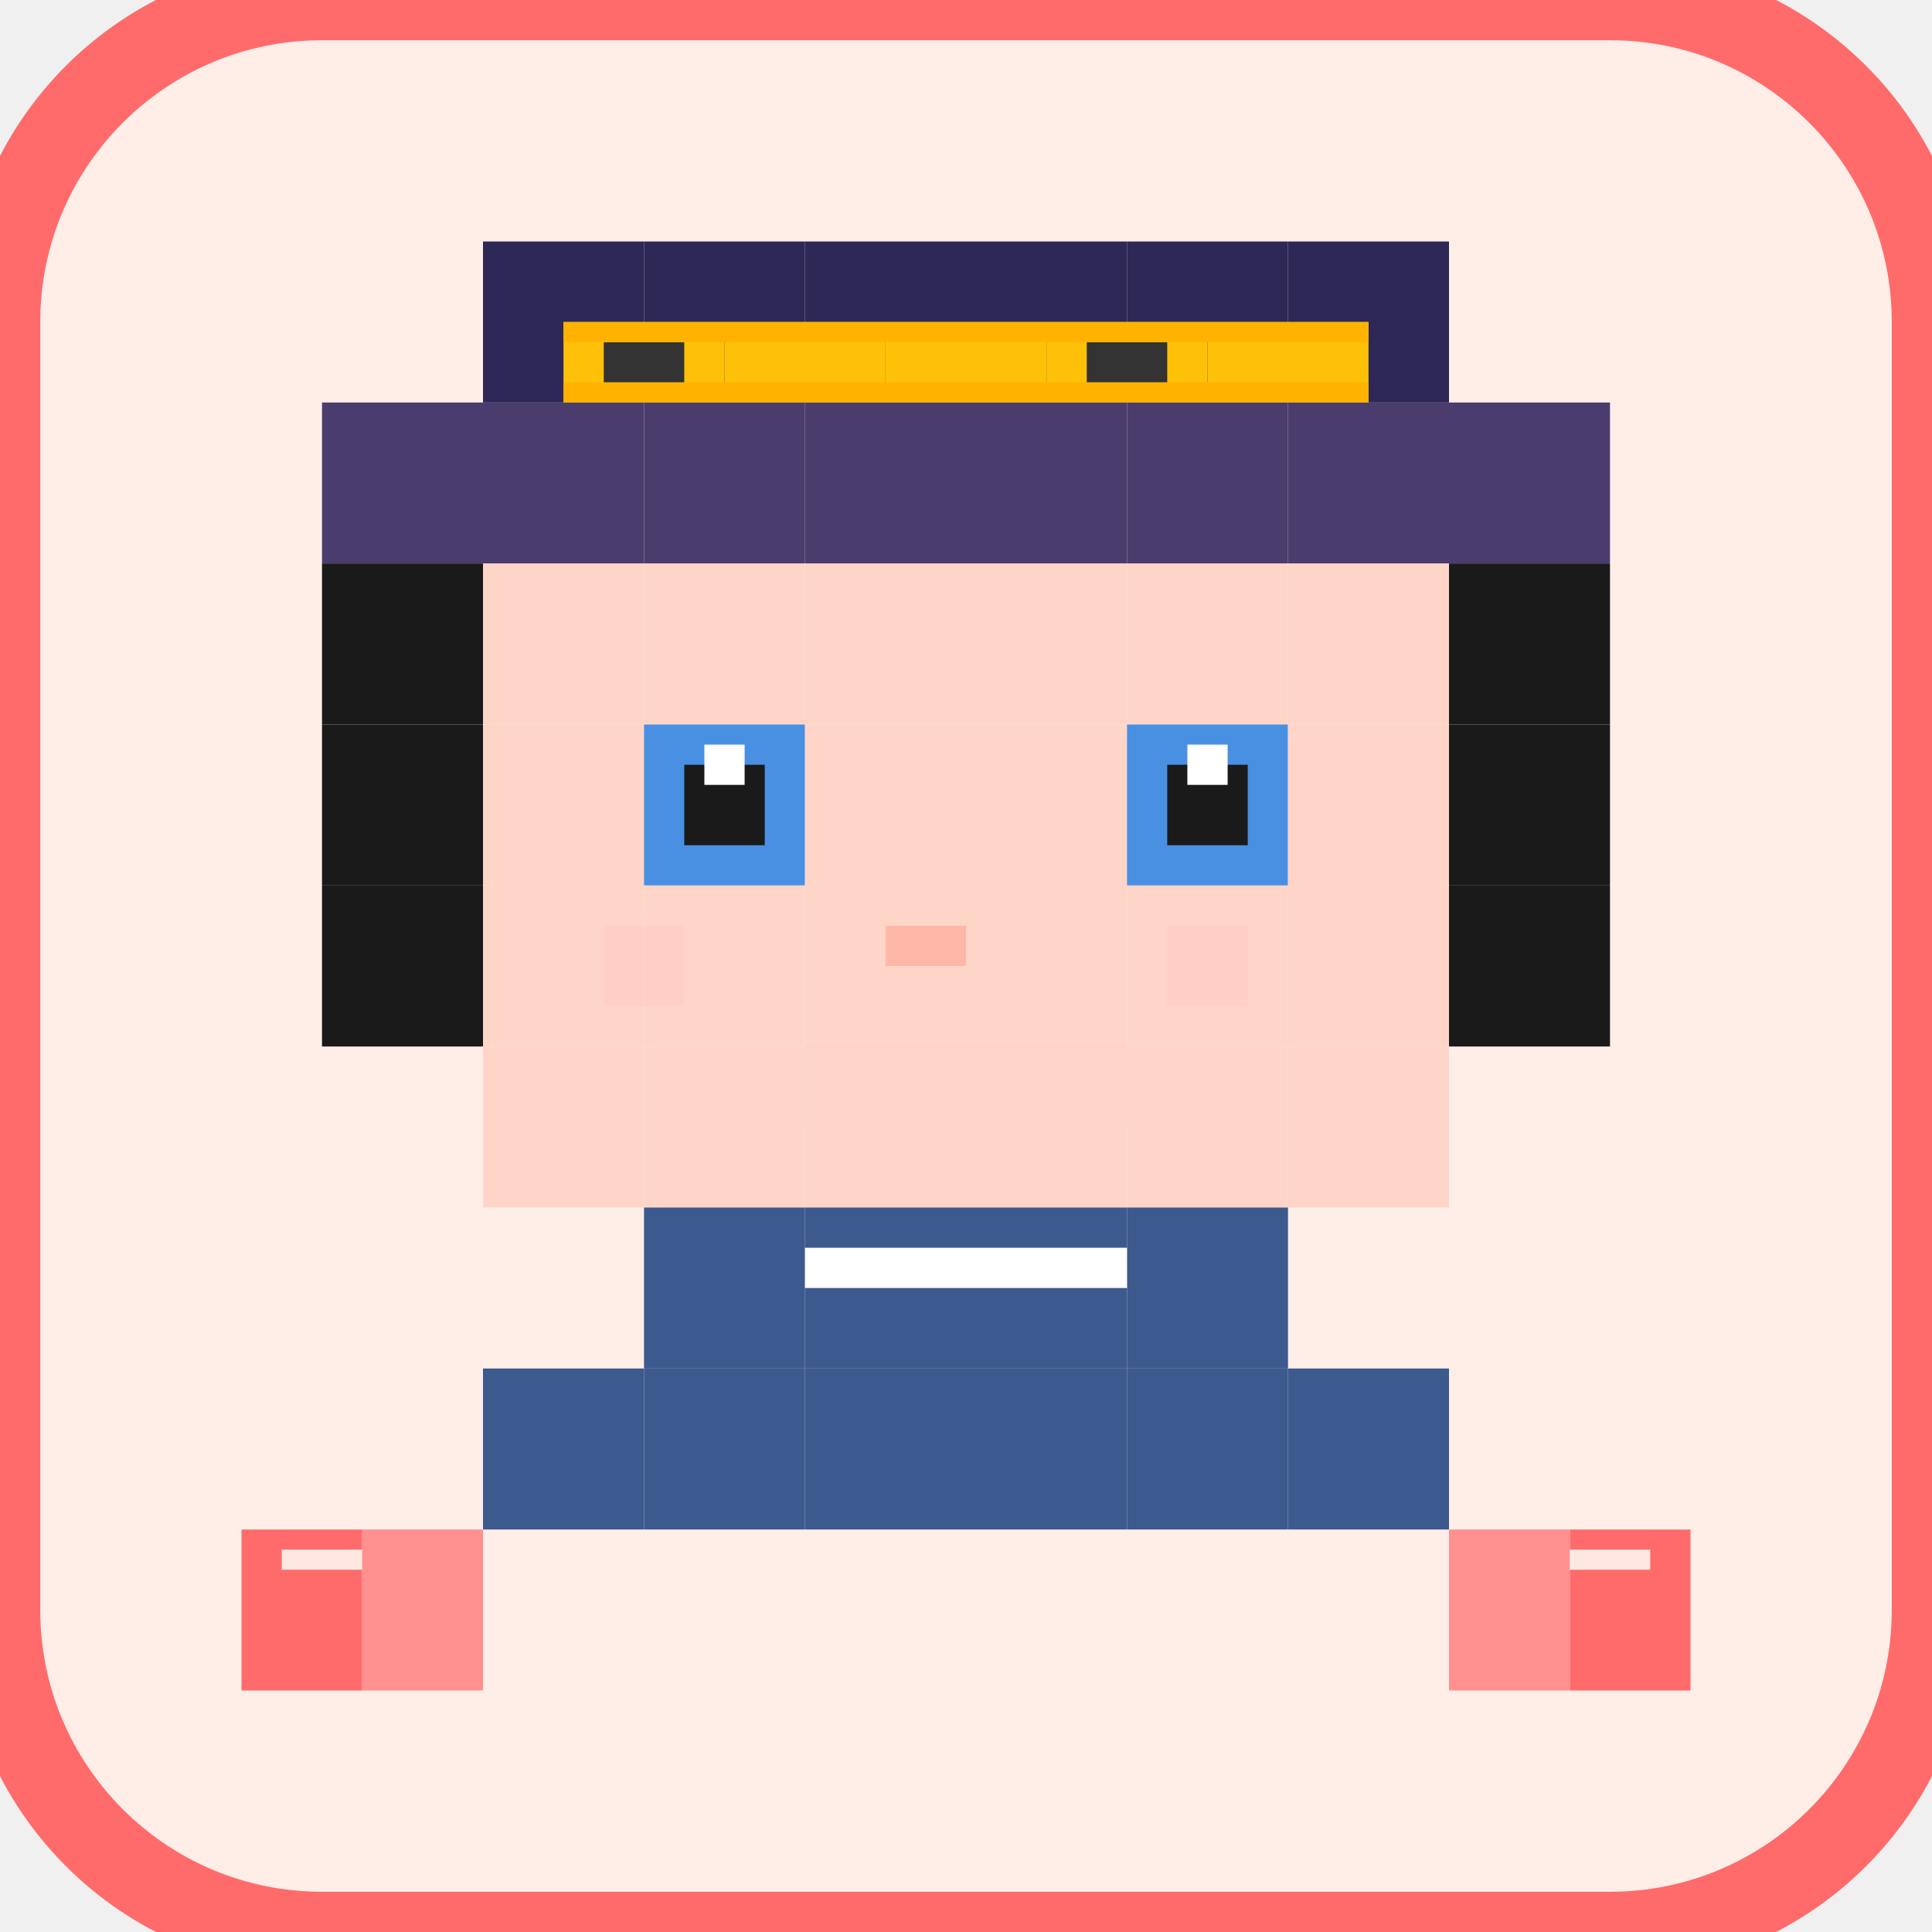
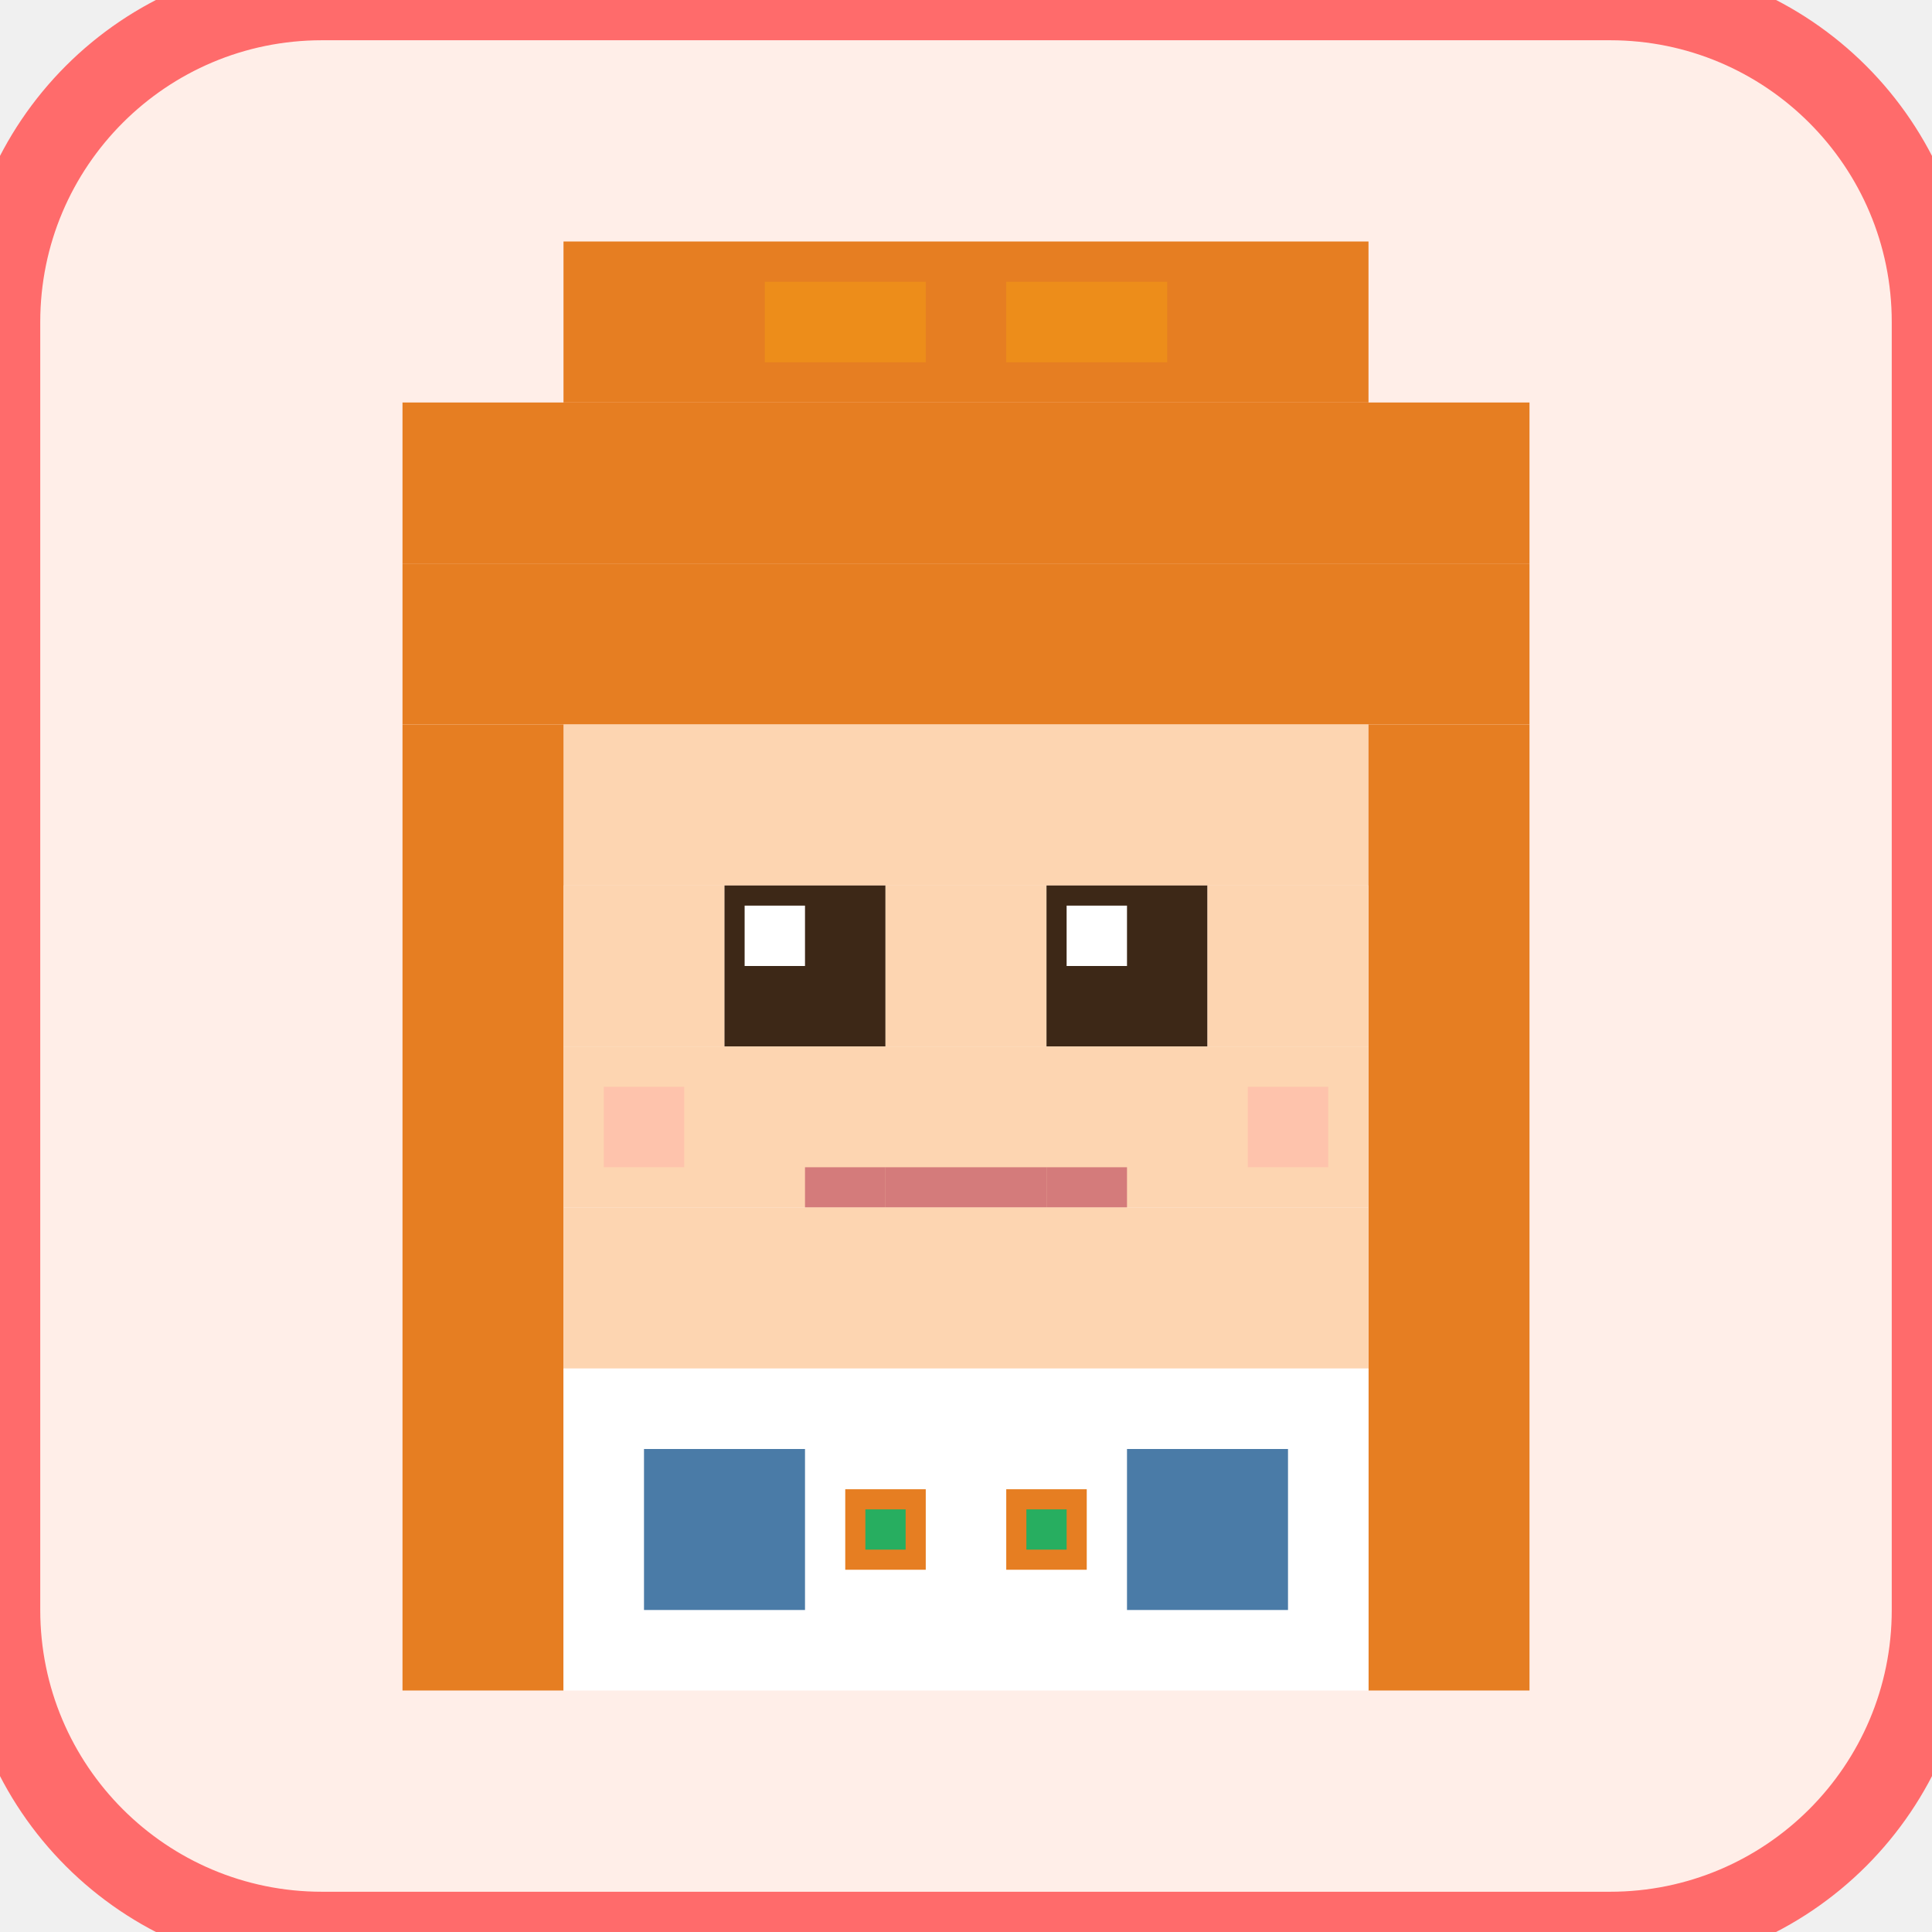
<svg xmlns="http://www.w3.org/2000/svg" width="192" height="192" viewBox="0 0 192 192">
  <rect width="192" height="192" fill="#ffeee8" rx="32" />
-   <rect x="48" y="24" width="16" height="16" fill="#2d2855" />
-   <rect x="64" y="24" width="16" height="16" fill="#2d2855" />
-   <rect x="80" y="24" width="16" height="16" fill="#2d2855" />
-   <rect x="96" y="24" width="16" height="16" fill="#2d2855" />
-   <rect x="112" y="24" width="16" height="16" fill="#2d2855" />
-   <rect x="128" y="24" width="16" height="16" fill="#2d2855" />
-   <rect x="56" y="32" width="16" height="8" fill="#ffc107" />
-   <rect x="72" y="32" width="16" height="8" fill="#ffc107" />
-   <rect x="88" y="32" width="8" height="8" fill="#ffc107" />
-   <rect x="96" y="32" width="8" height="8" fill="#ffc107" />
-   <rect x="104" y="32" width="16" height="8" fill="#ffc107" />
-   <rect x="120" y="32" width="16" height="8" fill="#ffc107" />
-   <rect x="60" y="34" width="8" height="4" fill="#333333" />
-   <rect x="108" y="34" width="8" height="4" fill="#333333" />
-   <rect x="32" y="40" width="16" height="16" fill="#4a3d6e" />
-   <rect x="48" y="40" width="16" height="16" fill="#4a3d6e" />
-   <rect x="64" y="40" width="16" height="16" fill="#4a3d6e" />
-   <rect x="80" y="40" width="16" height="16" fill="#4a3d6e" />
-   <rect x="96" y="40" width="16" height="16" fill="#4a3d6e" />
-   <rect x="112" y="40" width="16" height="16" fill="#4a3d6e" />
-   <rect x="128" y="40" width="16" height="16" fill="#4a3d6e" />
-   <rect x="144" y="40" width="16" height="16" fill="#4a3d6e" />
-   <rect x="32" y="56" width="16" height="16" fill="#1a1a1a" />
-   <rect x="144" y="56" width="16" height="16" fill="#1a1a1a" />
-   <rect x="32" y="72" width="16" height="16" fill="#1a1a1a" />
-   <rect x="144" y="72" width="16" height="16" fill="#1a1a1a" />
-   <rect x="32" y="88" width="16" height="16" fill="#1a1a1a" />
-   <rect x="144" y="88" width="16" height="16" fill="#1a1a1a" />
-   <rect x="48" y="56" width="16" height="16" fill="#ffd5c8" />
-   <rect x="64" y="56" width="16" height="16" fill="#ffd5c8" />
-   <rect x="80" y="56" width="16" height="16" fill="#ffd5c8" />
-   <rect x="96" y="56" width="16" height="16" fill="#ffd5c8" />
-   <rect x="112" y="56" width="16" height="16" fill="#ffd5c8" />
-   <rect x="128" y="56" width="16" height="16" fill="#ffd5c8" />
-   <rect x="48" y="72" width="16" height="16" fill="#ffd5c8" />
-   <rect x="64" y="72" width="16" height="16" fill="#4a90e2" />
-   <rect x="80" y="72" width="16" height="16" fill="#ffd5c8" />
-   <rect x="96" y="72" width="16" height="16" fill="#ffd5c8" />
-   <rect x="112" y="72" width="16" height="16" fill="#4a90e2" />
-   <rect x="128" y="72" width="16" height="16" fill="#ffd5c8" />
-   <rect x="68" y="76" width="8" height="8" fill="#1a1a1a" />
-   <rect x="116" y="76" width="8" height="8" fill="#1a1a1a" />
-   <rect x="70" y="74" width="4" height="4" fill="#ffffff" />
-   <rect x="118" y="74" width="4" height="4" fill="#ffffff" />
-   <rect x="48" y="88" width="16" height="16" fill="#ffd5c8" />
-   <rect x="64" y="88" width="16" height="16" fill="#ffd5c8" />
-   <rect x="80" y="88" width="16" height="16" fill="#ffd5c8" />
-   <rect x="96" y="88" width="16" height="16" fill="#ffd5c8" />
-   <rect x="112" y="88" width="16" height="16" fill="#ffd5c8" />
-   <rect x="128" y="88" width="16" height="16" fill="#ffd5c8" />
-   <rect x="88" y="92" width="8" height="4" fill="#ffb8a8" />
-   <rect x="60" y="92" width="8" height="8" fill="#ffccc0" opacity="0.6" />
-   <rect x="116" y="92" width="8" height="8" fill="#ffccc0" opacity="0.6" />
-   <rect x="80" y="104" width="16" height="8" fill="#e8a491" />
-   <rect x="96" y="104" width="16" height="8" fill="#e8a491" />
-   <rect x="48" y="104" width="16" height="16" fill="#ffd5c8" />
-   <rect x="64" y="104" width="16" height="16" fill="#ffd5c8" />
-   <rect x="80" y="104" width="16" height="16" fill="#ffd5c8" />
-   <rect x="96" y="104" width="16" height="16" fill="#ffd5c8" />
-   <rect x="112" y="104" width="16" height="16" fill="#ffd5c8" />
-   <rect x="128" y="104" width="16" height="16" fill="#ffd5c8" />
-   <rect x="64" y="120" width="16" height="16" fill="#3d5a8f" />
-   <rect x="80" y="120" width="16" height="16" fill="#3d5a8f" />
-   <rect x="96" y="120" width="16" height="16" fill="#3d5a8f" />
-   <rect x="112" y="120" width="16" height="16" fill="#3d5a8f" />
-   <rect x="48" y="136" width="16" height="16" fill="#3d5a8f" />
-   <rect x="64" y="136" width="16" height="16" fill="#3d5a8f" />
-   <rect x="80" y="136" width="16" height="16" fill="#3d5a8f" />
-   <rect x="96" y="136" width="16" height="16" fill="#3d5a8f" />
-   <rect x="112" y="136" width="16" height="16" fill="#3d5a8f" />
-   <rect x="128" y="136" width="16" height="16" fill="#3d5a8f" />
-   <rect x="80" y="124" width="16" height="4" fill="#ffffff" />
-   <rect x="96" y="124" width="16" height="4" fill="#ffffff" />
-   <rect x="24" y="152" width="12" height="16" fill="#ff6b6b" />
-   <rect x="36" y="152" width="12" height="16" fill="#ff9090" />
-   <rect x="28" y="154" width="8" height="2" fill="#ffe8e0" />
-   <rect x="156" y="152" width="12" height="16" fill="#ff6b6b" />
-   <rect x="144" y="152" width="12" height="16" fill="#ff9090" />
-   <rect x="156" y="154" width="8" height="2" fill="#ffe8e0" />
-   <rect x="56" y="32" width="80" height="2" fill="#ffb300" />
-   <rect x="56" y="38" width="80" height="2" fill="#ffb300" />
+   <rect x="56" y="24" width="80" height="16" fill="#e67e22" />
+   <rect x="40" y="40" width="112" height="16" fill="#e67e22" />
+   <rect x="40" y="56" width="112" height="16" fill="#e67e22" />
+   <rect x="56" y="72" width="80" height="16" fill="#fdd5b1" />
+   <rect x="40" y="72" width="16" height="96" fill="#e67e22" />
+   <rect x="136" y="72" width="16" height="96" fill="#e67e22" />
+   <rect x="56" y="88" width="16" height="16" fill="#fdd5b1" />
+   <rect x="72" y="88" width="16" height="16" fill="#3d2817" />
+   <rect x="88" y="88" width="16" height="16" fill="#fdd5b1" />
+   <rect x="104" y="88" width="16" height="16" fill="#3d2817" />
+   <rect x="120" y="88" width="16" height="16" fill="#fdd5b1" />
+   <rect x="74" y="90" width="6" height="6" fill="#ffffff" />
+   <rect x="106" y="90" width="6" height="6" fill="#ffffff" />
+   <rect x="56" y="104" width="80" height="16" fill="#fdd5b1" />
+   <rect x="60" y="108" width="8" height="8" fill="#ffb8a8" opacity="0.6" />
+   <rect x="124" y="108" width="8" height="8" fill="#ffb8a8" opacity="0.6" />
+   <rect x="80" y="116" width="8" height="4" fill="#d47b7b" />
+   <rect x="88" y="116" width="16" height="4" fill="#d47b7b" />
+   <rect x="104" y="116" width="8" height="4" fill="#d47b7b" />
+   <rect x="56" y="120" width="80" height="16" fill="#fdd5b1" />
+   <rect x="56" y="136" width="80" height="32" fill="#ffffff" />
+   <rect x="64" y="144" width="16" height="16" fill="#4a7ba7" />
+   <rect x="112" y="144" width="16" height="16" fill="#4a7ba7" />
+   <rect x="84" y="148" width="8" height="8" fill="#e67e22" />
+   <rect x="86" y="150" width="4" height="4" fill="#27ae60" />
+   <rect x="100" y="148" width="8" height="8" fill="#e67e22" />
+   <rect x="102" y="150" width="4" height="4" fill="#27ae60" />
+   <rect x="76" y="28" width="16" height="8" fill="#f39c12" opacity="0.5" />
+   <rect x="100" y="28" width="16" height="8" fill="#f39c12" opacity="0.5" />
  <rect width="192" height="192" fill="none" stroke="#ff6b6b" stroke-width="8" rx="32" />
</svg>
